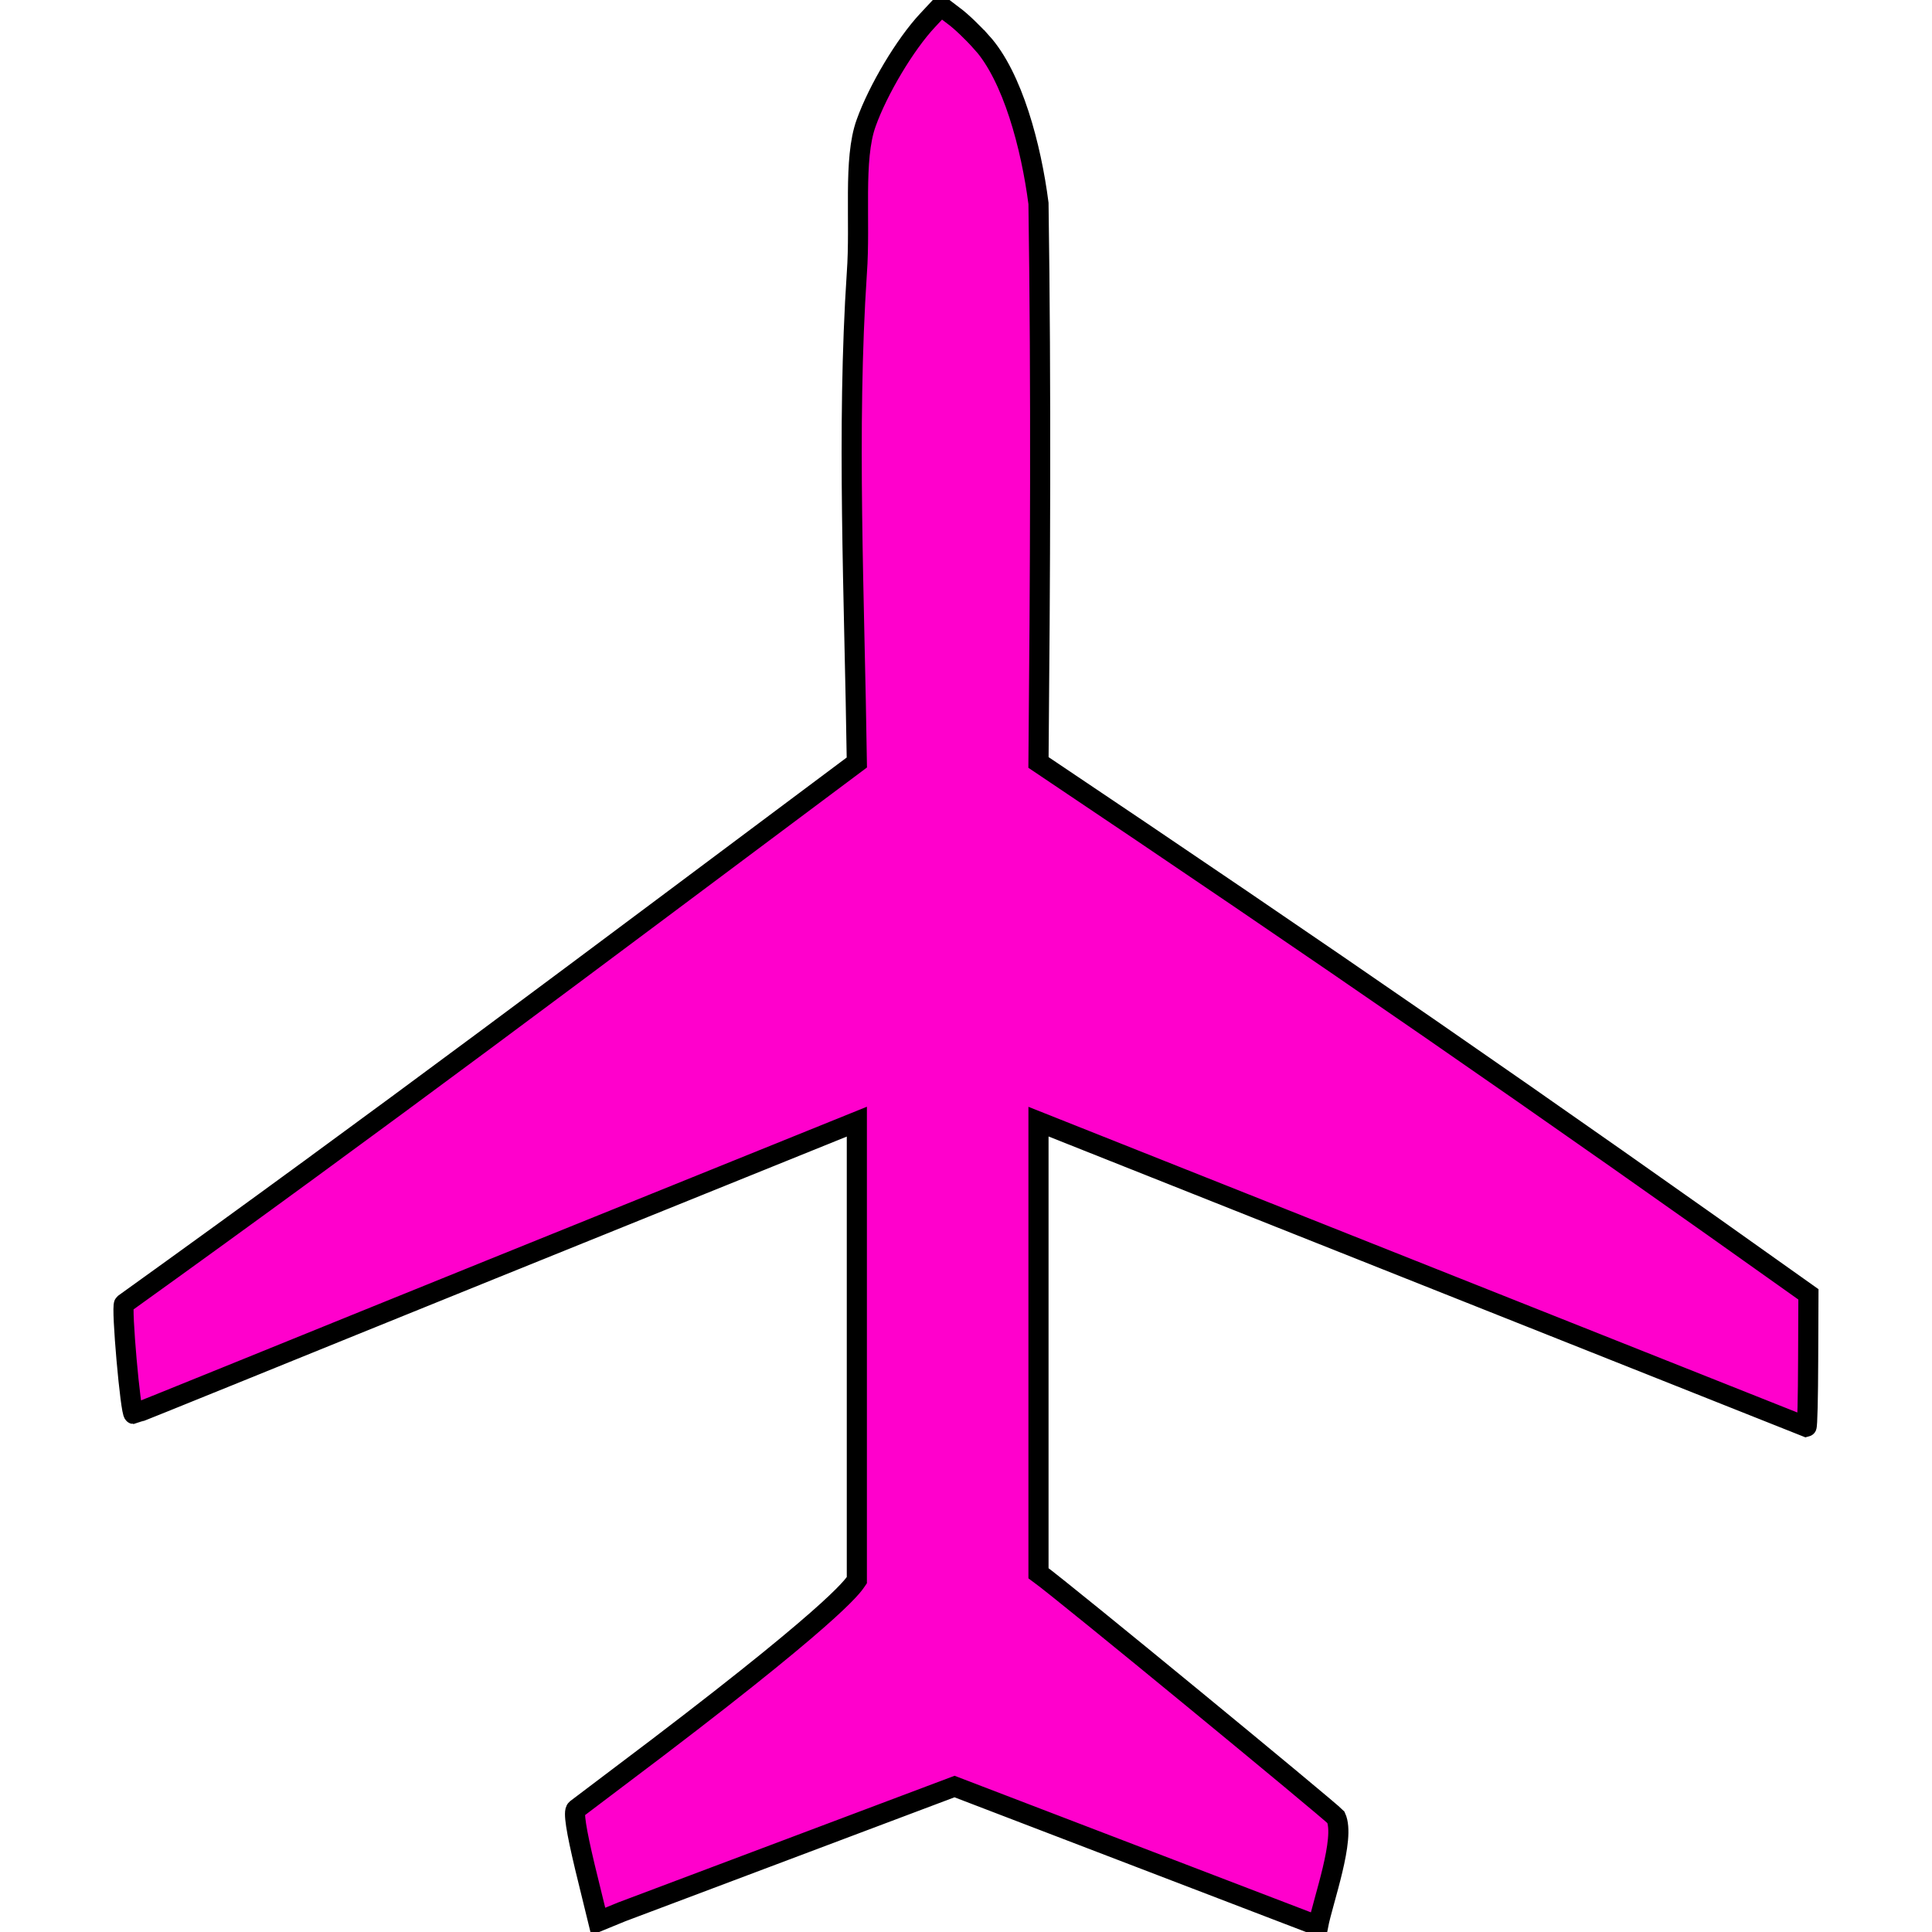
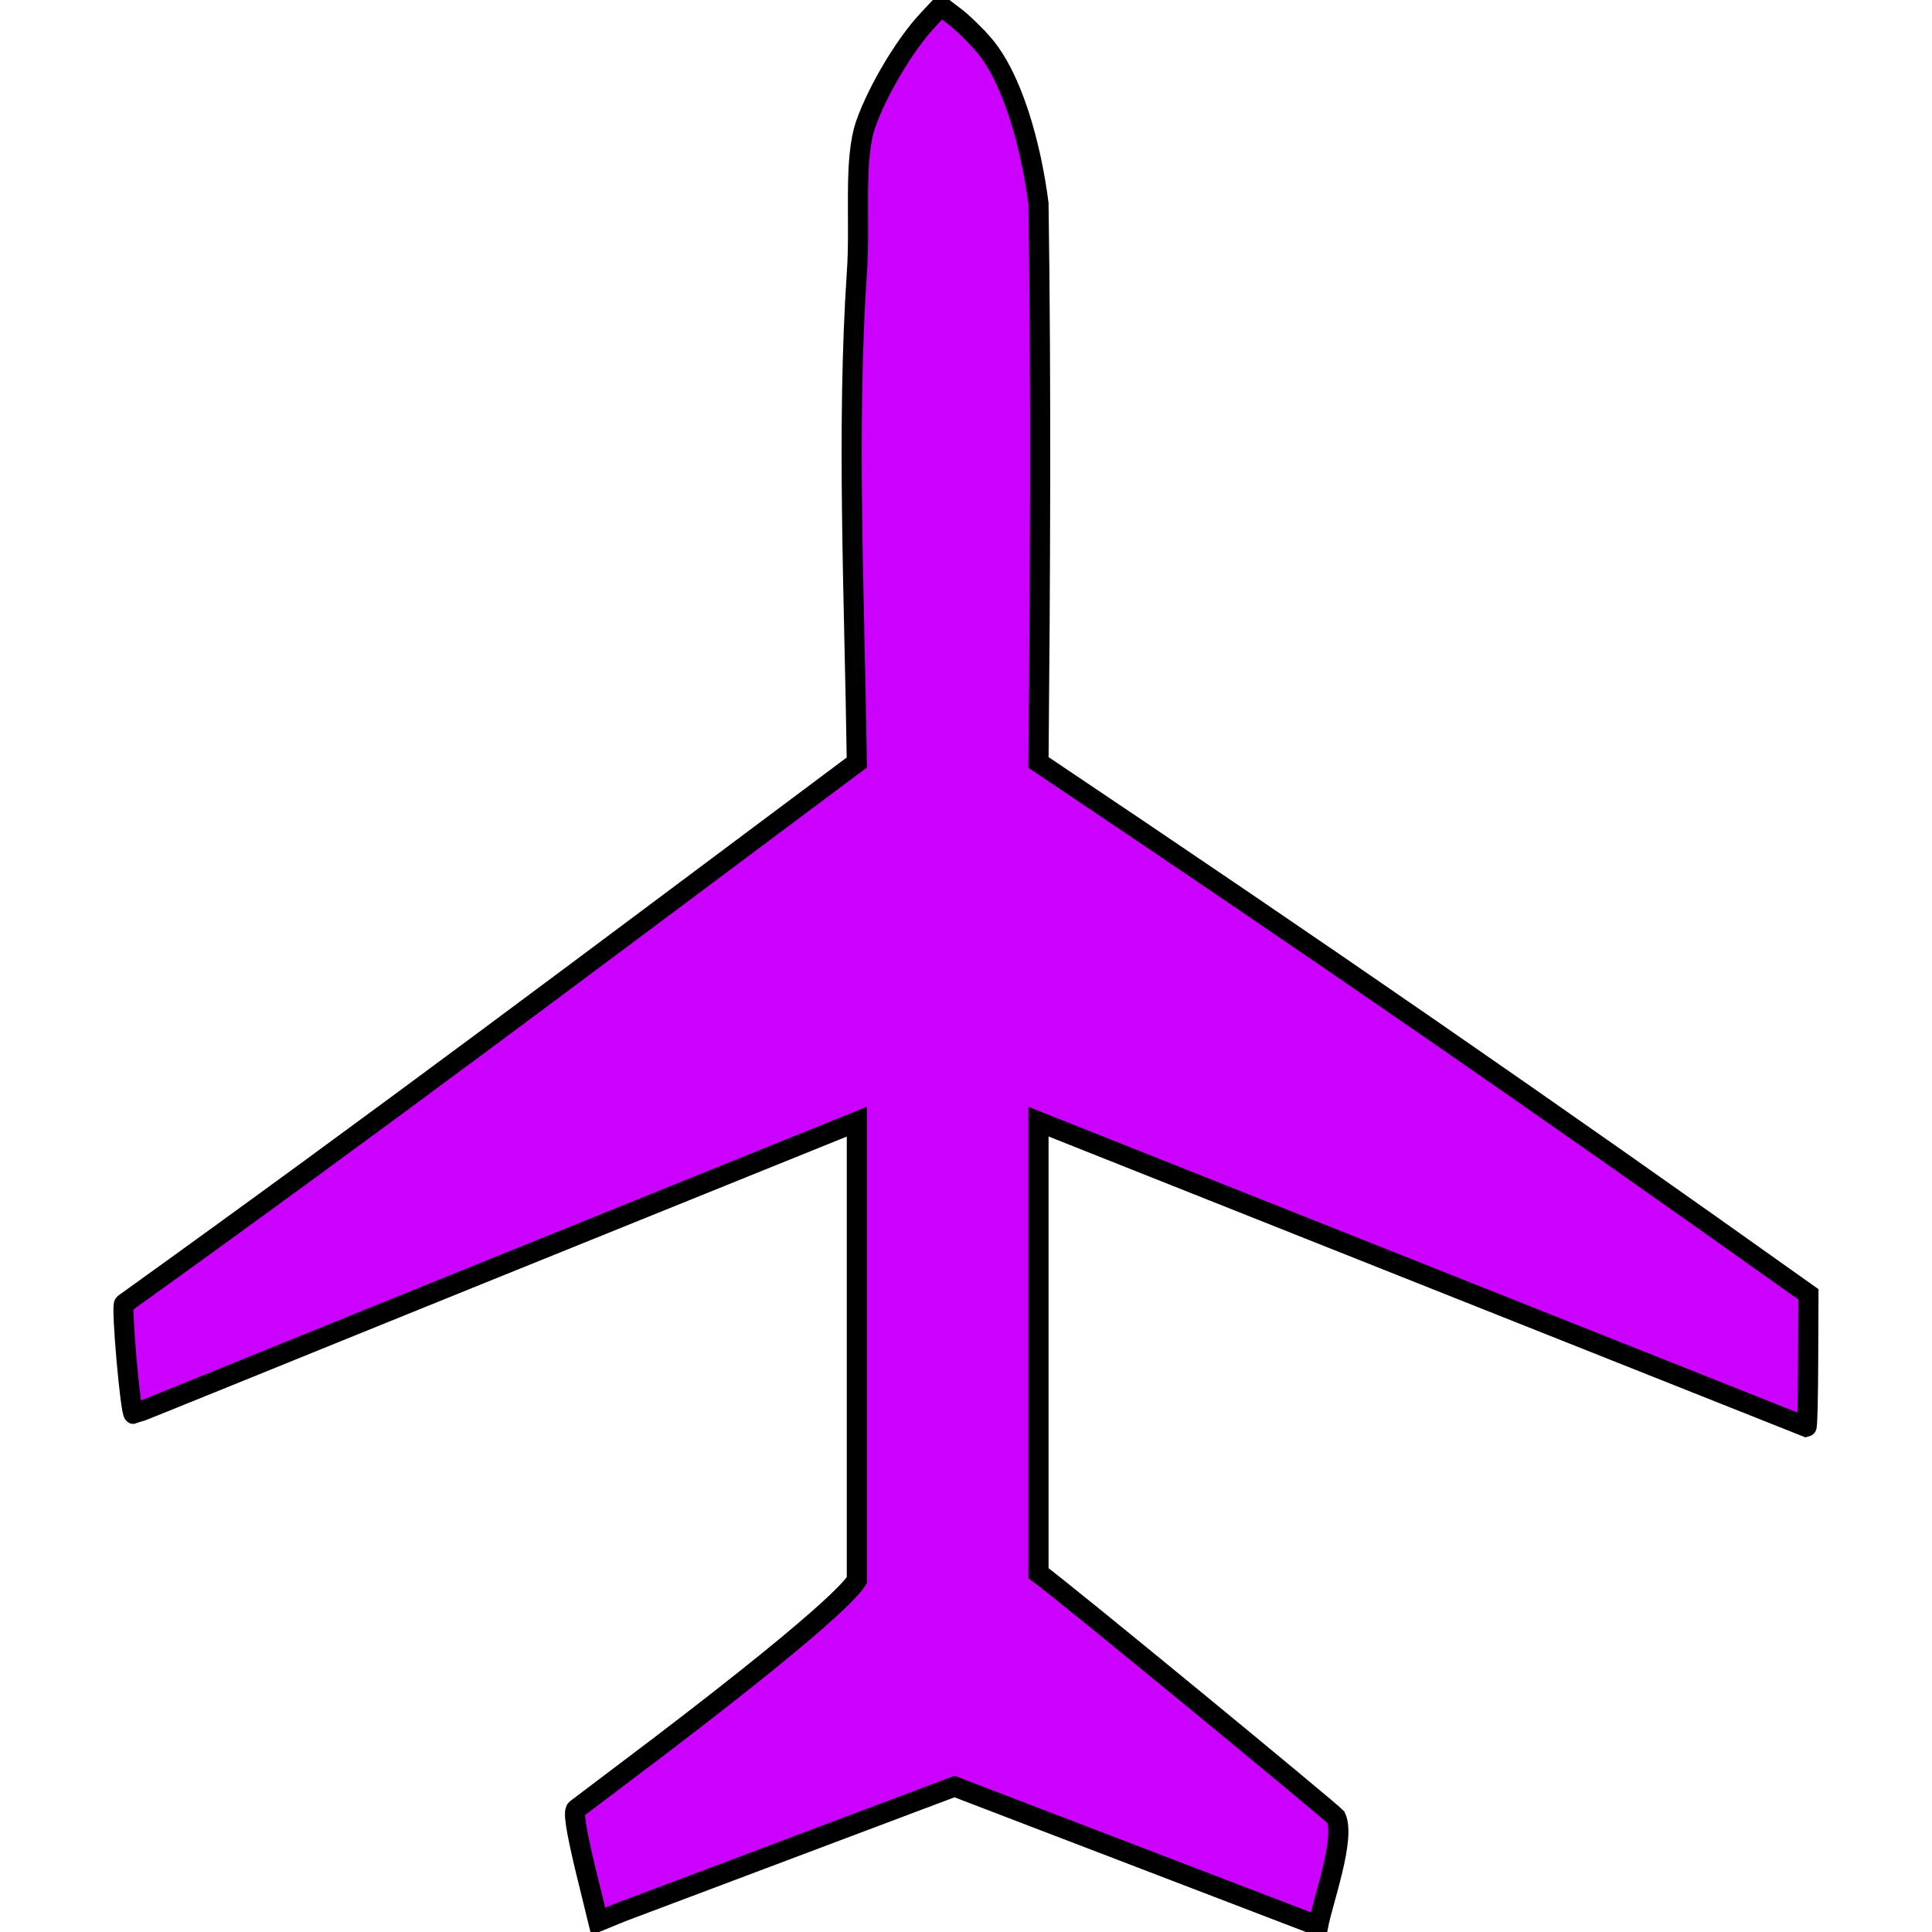
<svg xmlns="http://www.w3.org/2000/svg" version="1.1" x="0px" y="0px" viewBox="0 0 48 48" enable-background="new 0 0 1000 1000" xml:space="preserve" id="svg10" width="48" height="48">
  <defs id="defs14" />
-   <path d="m 24.391,1.054 c 0.768,0.852 1.228,2.587 1.41,4 0.068,4.567 0.042,9.327 0,13.889 7.016,4.704 12.563,8.54 19.129,13.215 l -0.007,1.644 c -0.003,0.901 -0.019,1.646 -0.042,1.65 L 25.801,27.867 v 11.219 c 0.647,0.469 7.186,5.852 7.39,6.064 0.243,0.525 -0.321,2.067 -0.443,2.698 l -9.033,-3.462 -8.269,3.114 -0.583,0.239 -0.331,-1.353 c -0.22,-0.926 -0.292,-1.378 -0.216,-1.438 0.065,-0.047 0.978,-0.74 2.027,-1.533 4.718,-3.592 4.891,-4.085 4.945,-4.16 V 27.867 l -9.09,3.674 c -4.849,1.96 -8.833,3.588 -8.875,3.589 -0.08,-0.005 -0.316,-2.676 -0.24,-2.737 6.486,-4.657 11.317,-8.303 18.205,-13.449 -0.058,-4.091 -0.257,-8.299 0,-12.159 0.094,-1.287 -0.095,-2.83 0.231,-3.728 0.295,-0.826 0.968,-1.955 1.524,-2.549 l 0.333,-0.357 0.318,0.242 c 0.179,0.129 0.488,0.427 0.695,0.662 z" id="path4" style="fill:#ff00cc;stroke:#000000;stroke-width:0.5;stroke-miterlimit:4;stroke-dasharray:none" />
+   <path d="m 24.391,1.054 c 0.768,0.852 1.228,2.587 1.41,4 0.068,4.567 0.042,9.327 0,13.889 7.016,4.704 12.563,8.54 19.129,13.215 l -0.007,1.644 c -0.003,0.901 -0.019,1.646 -0.042,1.65 L 25.801,27.867 v 11.219 c 0.647,0.469 7.186,5.852 7.39,6.064 0.243,0.525 -0.321,2.067 -0.443,2.698 l -9.033,-3.462 -8.269,3.114 -0.583,0.239 -0.331,-1.353 c -0.22,-0.926 -0.292,-1.378 -0.216,-1.438 0.065,-0.047 0.978,-0.74 2.027,-1.533 4.718,-3.592 4.891,-4.085 4.945,-4.16 V 27.867 l -9.09,3.674 c -4.849,1.96 -8.833,3.588 -8.875,3.589 -0.08,-0.005 -0.316,-2.676 -0.24,-2.737 6.486,-4.657 11.317,-8.303 18.205,-13.449 -0.058,-4.091 -0.257,-8.299 0,-12.159 0.094,-1.287 -0.095,-2.83 0.231,-3.728 0.295,-0.826 0.968,-1.955 1.524,-2.549 l 0.333,-0.357 0.318,0.242 c 0.179,0.129 0.488,0.427 0.695,0.662 z" id="path4" style="fill:#cc00ff;stroke:#000000;stroke-width:0.5;stroke-miterlimit:4;stroke-dasharray:none" />
</svg>
